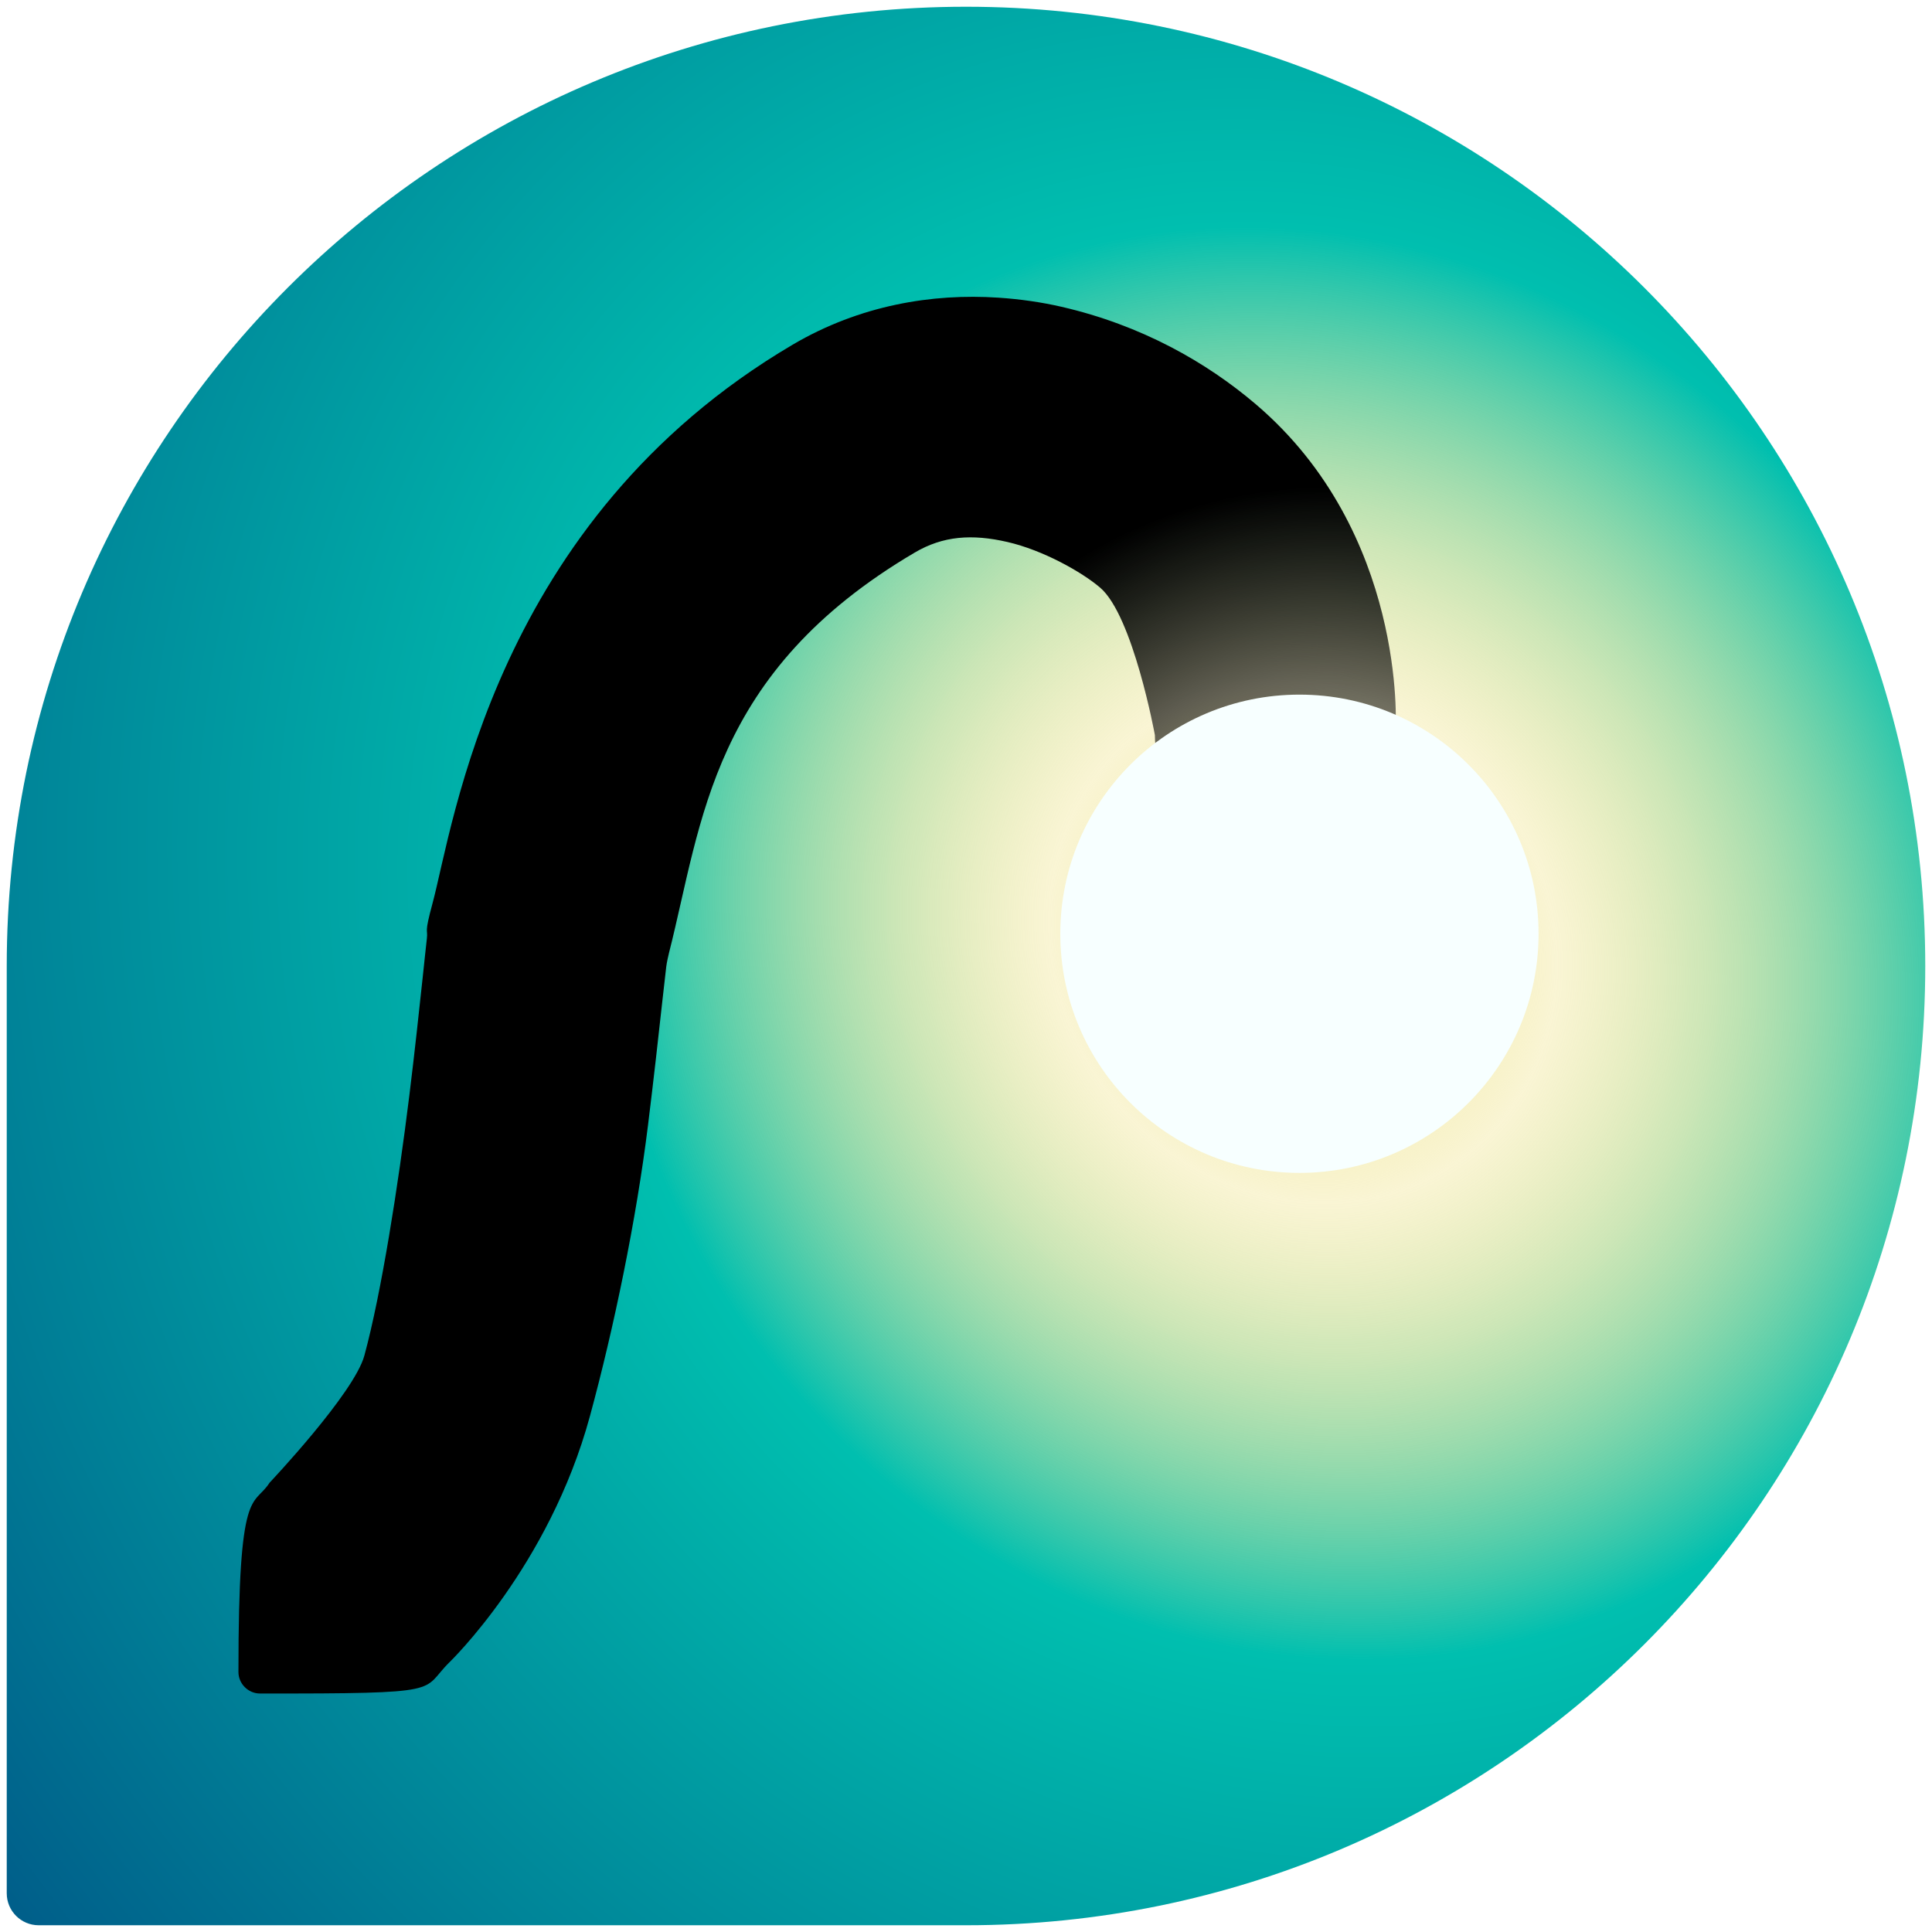
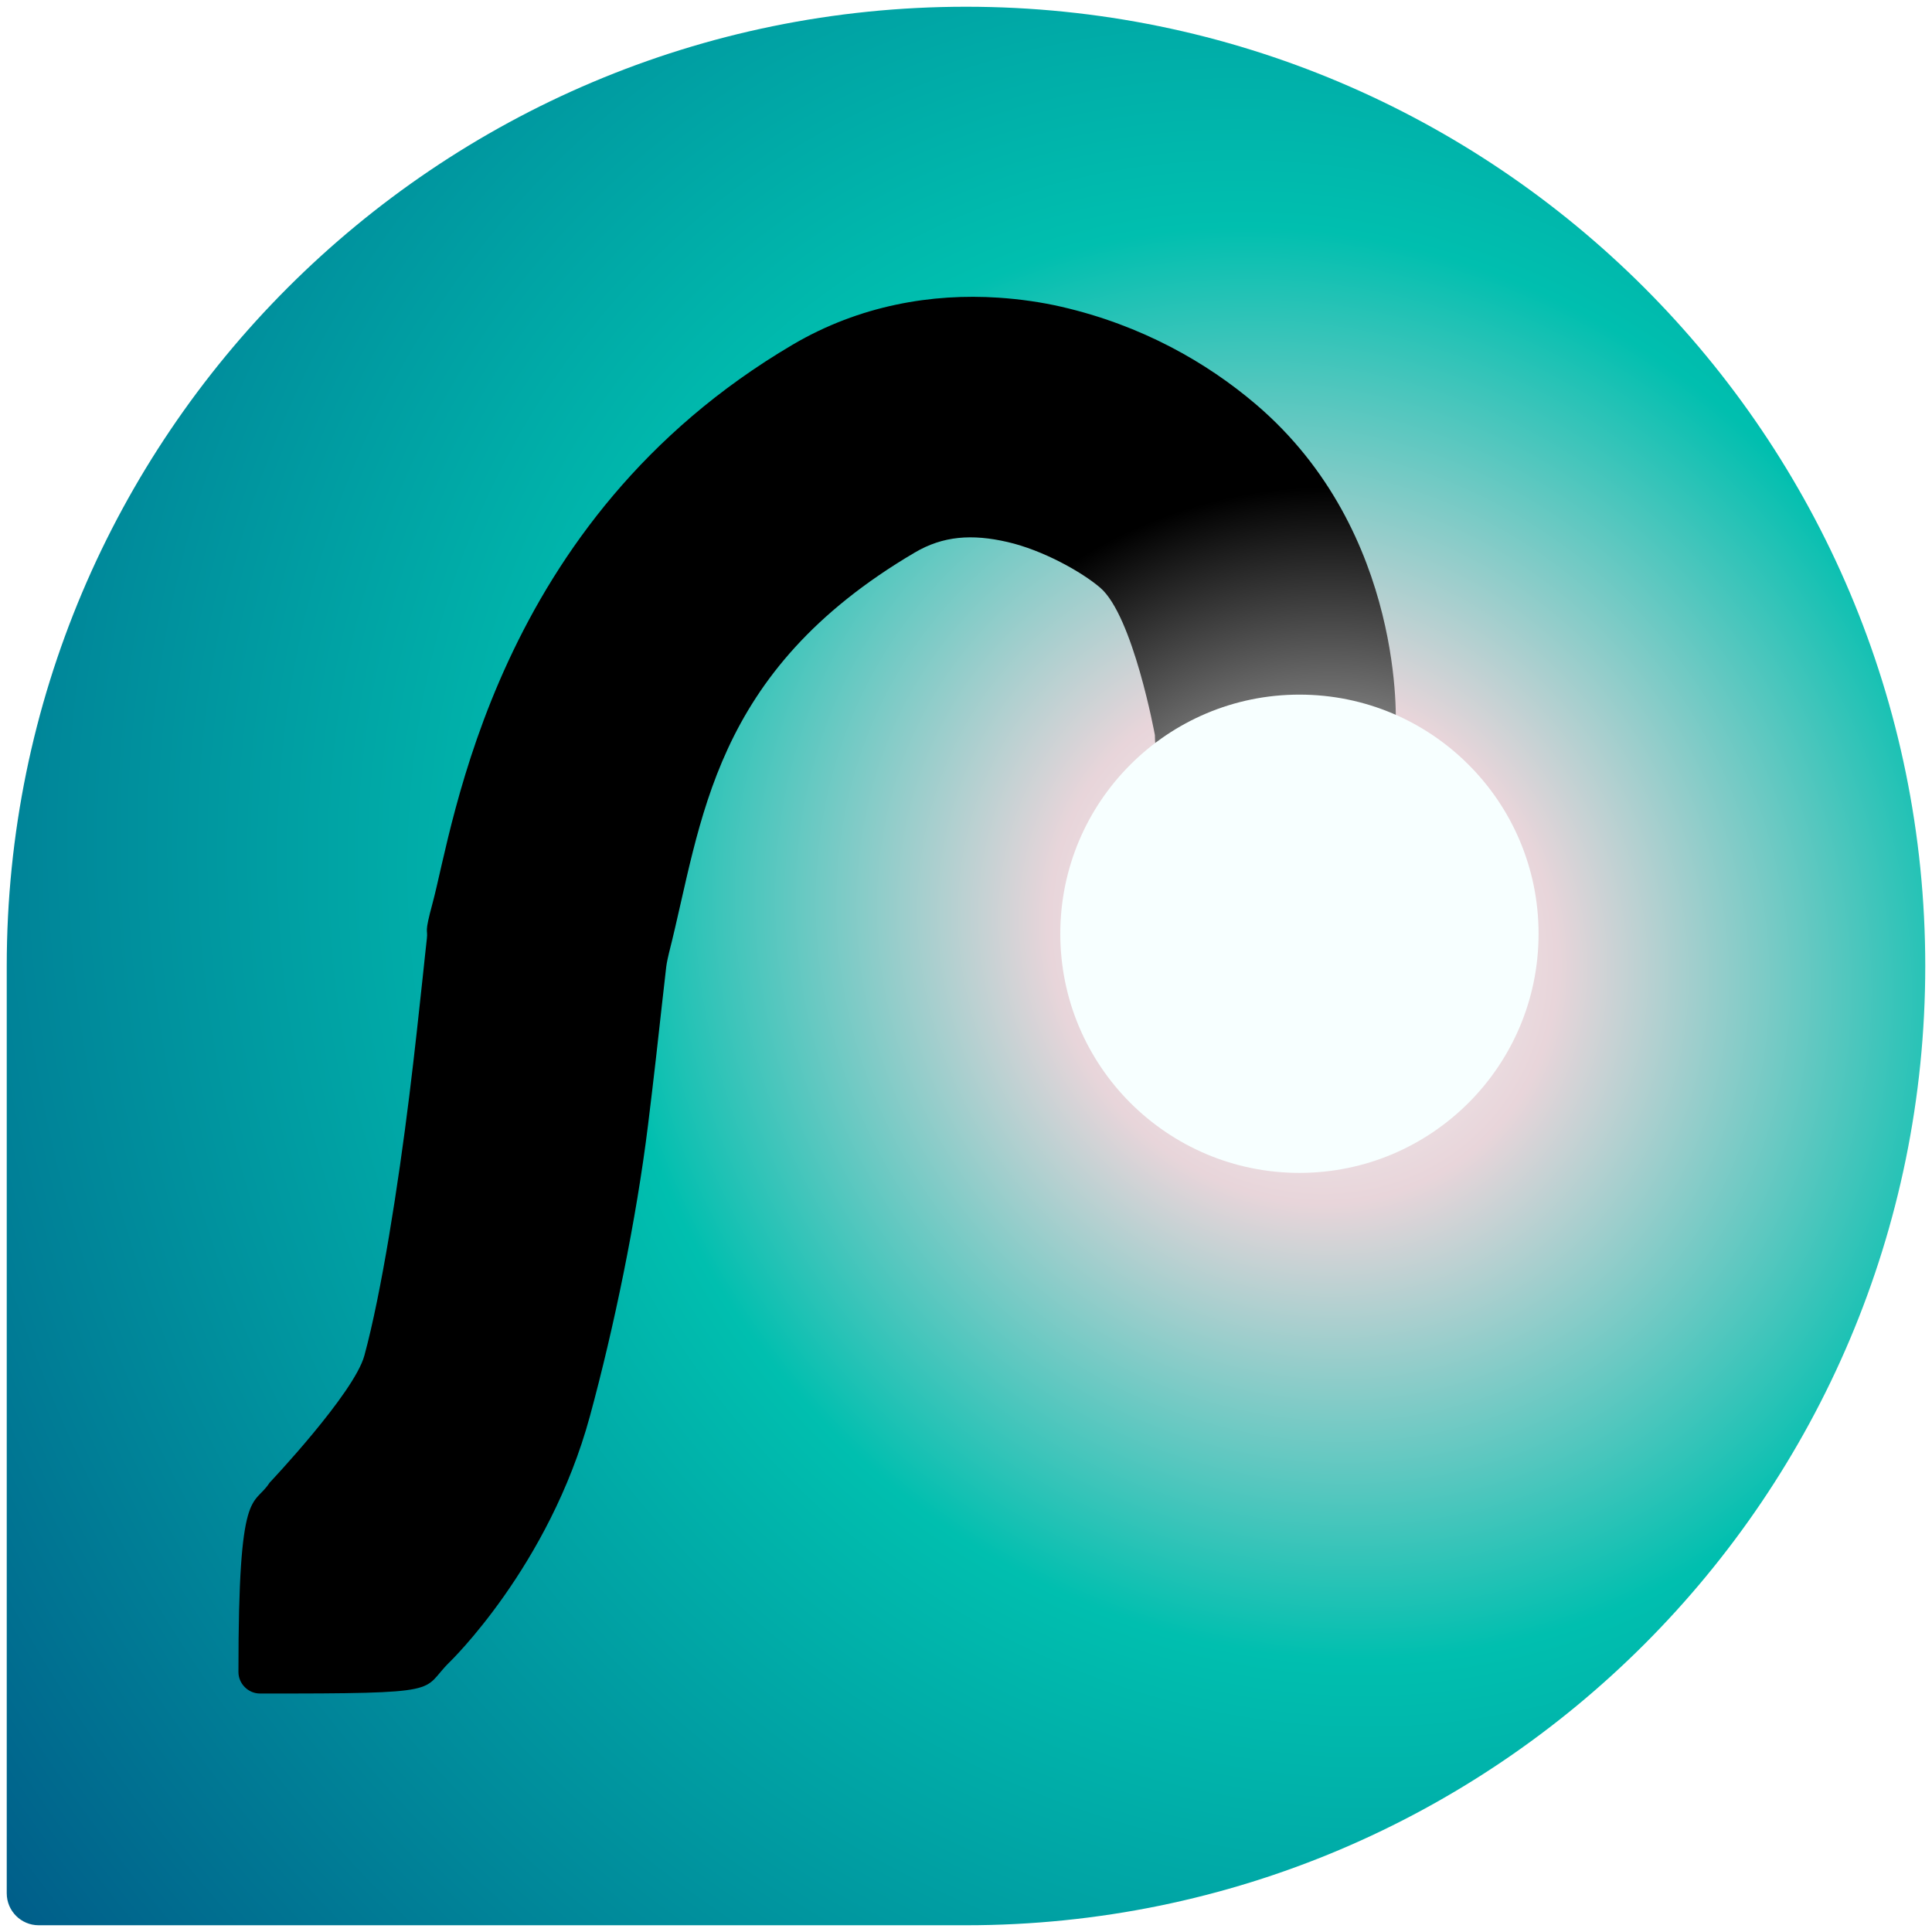
<svg xmlns="http://www.w3.org/2000/svg" xmlns:xlink="http://www.w3.org/1999/xlink" version="1.1" x="0px" y="0px" width="86px" height="86px" viewBox="0 0 86 86" enable-background="new 0 0 86 86" xml:space="preserve" id="svg2">
  <defs id="defs21">
    <linearGradient id="linearGradient4138">
-       <stop style="stop-color:#000000;stop-opacity:0;" offset="0" id="stop4140" />
+       <stop style="stop-color:#ffffff;stop-opacity:1;" offset="0" id="stop4140" />
      <stop id="stop4148" offset="1" style="stop-color:#000000;stop-opacity:1;" />
    </linearGradient>
    <linearGradient spreadMethod="repeat" y2="12.807" x2="73.194" y1="85.283" x1="0.717" gradientUnits="userSpaceOnUse" id="linearGradient4104">
      <stop id="stop4106" style="stop-color:#008075;stop-opacity:1;" offset="0" />
      <stop id="stop4108" style="stop-color:#00bfaf;stop-opacity:1;" offset="0.299" />
      <stop offset="0.702" style="stop-color:#e8cf13;stop-opacity:1;" id="stop4110" />
      <stop offset="1" style="stop-color:#00bfaf;stop-opacity:1;" id="stop4112" />
    </linearGradient>
    <radialGradient xlink:href="#SVGID_1_" id="radialGradient4122" cx="58" cy="42" fx="58" fy="42" r="42.7" gradientUnits="userSpaceOnUse" gradientTransform="matrix(-1.123905,-1.48151,1.358313,-1.030445,66.1373,171.2063)" />
    <radialGradient xlink:href="#linearGradient4138" id="radialGradient4146" cx="29.582" cy="86.74" fx="29.582" fy="86.74" r="25.76" gradientTransform="matrix(-0.213138,-0.7954418,0.795788,-0.2132307,-3.543226,84.91037)" gradientUnits="userSpaceOnUse" />
  </defs>
  <g id="Layer_2" display="none" />
  <g id="Layer_1">
-     <linearGradient id="SVGID_1_" gradientUnits="userSpaceOnUse" x1="0.717" y1="85.283" x2="83" y2="23" spreadMethod="repeat" xlink:href="#linearGradient4104">
+     <linearGradient id="SVGID_1_" gradientUnits="userSpaceOnUse" x1="0.717" y1="85.283" x2="83" y2="23" spreadMethod="repeat">
      <stop offset="0" style="stop-color:#f7ffff;stop-opacity:1;" id="stop7" />
-       <stop id="stop4126" style="stop-color:#e8d54e;stop-opacity:0.243;" offset="0.15" />
+       <stop id="stop4126" style="stop-color:#e8d5da;stop-opacity:1;" offset="0.15" />
      <stop offset="0.414" style="stop-color:#00bfaf;stop-opacity:1;" id="stop4100" />
      <stop offset="1" style="stop-color:#005c89;stop-opacity:1;" id="stop4124" />
    </linearGradient>
    <path d="M43,0.3C19.418,0.3,0.3,19.418,0.3,43v41.277c0,0.786,0.637,1.423,1.423,1.423H43   c23.585,0,42.7-19.118,42.7-42.7C85.7,19.418,66.585,0.3,43,0.3z" id="path13" fill="url(#SVGID_1_)" style="fill-opacity:1;fill:url(#radialGradient4122)" />
    <g id="g15" />
-     <path style="font-size:medium;font-style:normal;font-variant:normal;font-weight:normal;font-stretch:normal;text-indent:0;text-align:start;text-decoration:none;line-height:normal;letter-spacing:normal;word-spacing:normal;text-transform:none;direction:ltr;block-progression:tb;writing-mode:lr-tb;text-anchor:start;baseline-shift:baseline;color:#000000;fill:url(#radialGradient4146);fill-opacity:1;stroke:none;stroke-width:10.728;marker:none;visibility:visible;display:inline;overflow:visible;enable-background:accumulate;font-family:Sans;-inkscape-font-specification:Sans" d="m 44.438,13.25 c -2.935,-0.195 -6.166,0.333 -9.156,2.094 -13.299,7.832 -15.093,21.416 -16.031,24.875 -0.384,1.417 -0.195,1.092 -0.25,1.562 -0.055,0.471 -0.112,1.052 -0.188,1.75 -0.151,1.395 -0.346,3.247 -0.594,5.25 -0.495,4.005 -1.242,8.775 -2,11.562 C 15.762,62.022 12,66 12,66 c -0.725,1.125 -1.391,0 -1.386,8.422 -0.004,0.526 0.44,0.966 0.962,0.962 C 20,75.393 18.696,75.283 20,74 c 0,0 4.437,-4.263 6.258,-10.957 1.074,-3.949 2.067,-8.754 2.586,-12.949 0.259,-2.098 0.473,-4.01 0.625,-5.406 0.076,-0.698 0.142,-1.267 0.188,-1.656 0.023,-0.194 0.098,-0.515 0.125,-0.625 1.48,-5.822 1.857,-12.465 10.938,-17.812 1.258,-0.741 2.544,-0.833 4.125,-0.469 1.581,0.364 3.3,1.328 4.125,2.031 1.467,1.251 2.438,6.562 2.438,6.562 0.006,2.862 2.676,5.442 5.536,5.35 2.861,-0.092 5.36,-2.837 5.182,-5.694 0,0 0.489,-8.655 -6.219,-14.375 C 53.71,16.128 50.817,14.477 47.25,13.656 46.358,13.451 45.416,13.315 44.438,13.25 z" id="path5105" />
+     <path style="font-size:medium;font-style:normal;font-variant:normal;font-weight:normal;font-stretch:normal;text-indent:0;text-align:start;text-decoration:none;line-height:normal;letter-spacing:normal;word-spacing:normal;text-transform:none;direction:ltr;block-progression:tb;writing-mode:lr-tb;text-anchor:start;baseline-shift:baseline;color:#000000;fill:url(#radialGradient4146);fill-opacity:1.0;stroke:none;stroke-width:10.728;marker:none;visibility:visible;display:inline;overflow:visible;enable-background:accumulate;font-family:Sans;-inkscape-font-specification:Sans" d="m 44.438,13.25 c -2.935,-0.195 -6.166,0.333 -9.156,2.094 -13.299,7.832 -15.093,21.416 -16.031,24.875 -0.384,1.417 -0.195,1.092 -0.25,1.562 -0.055,0.471 -0.112,1.052 -0.188,1.75 -0.151,1.395 -0.346,3.247 -0.594,5.25 -0.495,4.005 -1.242,8.775 -2,11.562 C 15.762,62.022 12,66 12,66 c -0.725,1.125 -1.391,0 -1.386,8.422 -0.004,0.526 0.44,0.966 0.962,0.962 C 20,75.393 18.696,75.283 20,74 c 0,0 4.437,-4.263 6.258,-10.957 1.074,-3.949 2.067,-8.754 2.586,-12.949 0.259,-2.098 0.473,-4.01 0.625,-5.406 0.076,-0.698 0.142,-1.267 0.188,-1.656 0.023,-0.194 0.098,-0.515 0.125,-0.625 1.48,-5.822 1.857,-12.465 10.938,-17.812 1.258,-0.741 2.544,-0.833 4.125,-0.469 1.581,0.364 3.3,1.328 4.125,2.031 1.467,1.251 2.438,6.562 2.438,6.562 0.006,2.862 2.676,5.442 5.536,5.35 2.861,-0.092 5.36,-2.837 5.182,-5.694 0,0 0.489,-8.655 -6.219,-14.375 C 53.71,16.128 50.817,14.477 47.25,13.656 46.358,13.451 45.416,13.315 44.438,13.25 z" id="path5105" />
    <circle transform="matrix(1.268731,0,0,1.268731,3.989768,8.505485)" style="fill:#f7ffff" cx="42.446" cy="26.057" r="8.39" id="circle5107-5" />
  </g>
  <g id="layer2" style="display:none">
    <g transform="translate(17.73862,-2.806839)" id="g15-3">
      <path style="fill:#ff1a4f" d="m 45.883,40.321 c -0.07,0 -0.137,0.01 -0.206,0.01 0,-0.004 0,-0.007 0,-0.01 0,-9.682 -7.849,-17.532 -17.531,-17.532 -9.682,0 -17.532,7.849 -17.532,17.532 0,0.521 0,34.101 0,34.101 0,0.531 0.431,0.962 0.962,0.962 0,0 33.726,0 34.306,0 9.682,0 17.531,-7.849 17.531,-17.531 0.001,-9.683 -7.848,-17.532 -17.53,-17.532 z" id="path17-2" />
    </g>
  </g>
</svg>
